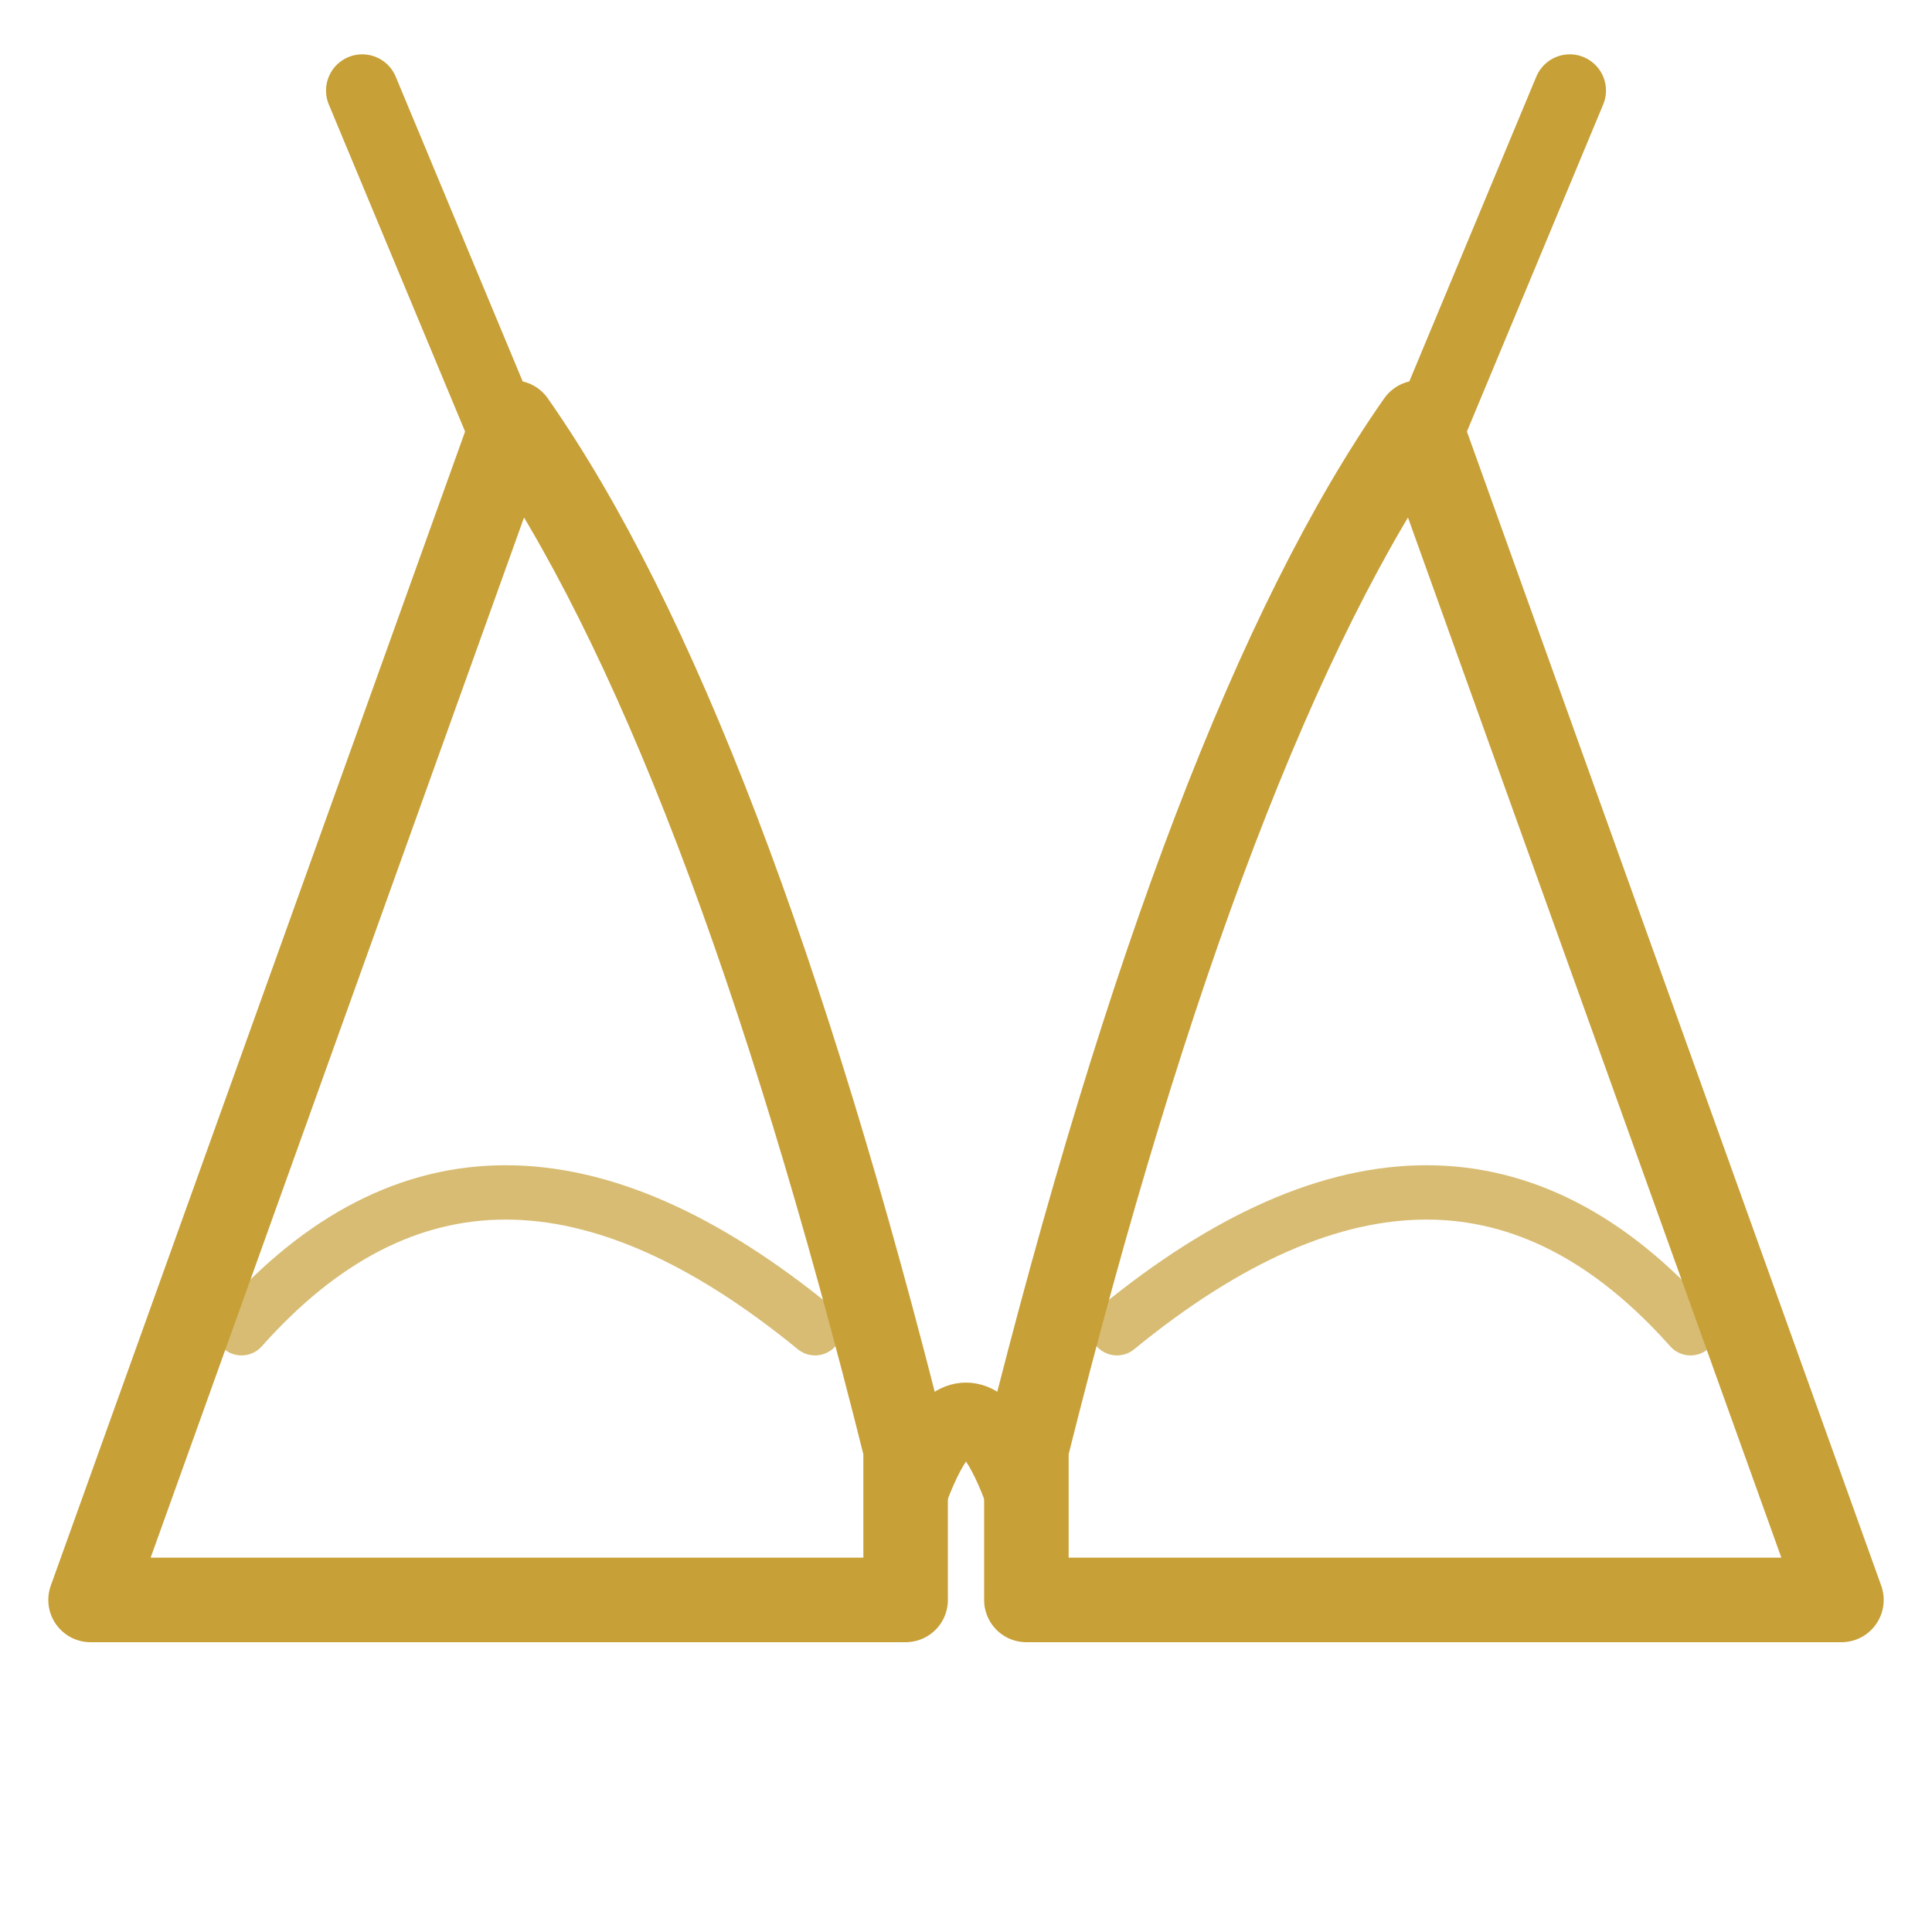
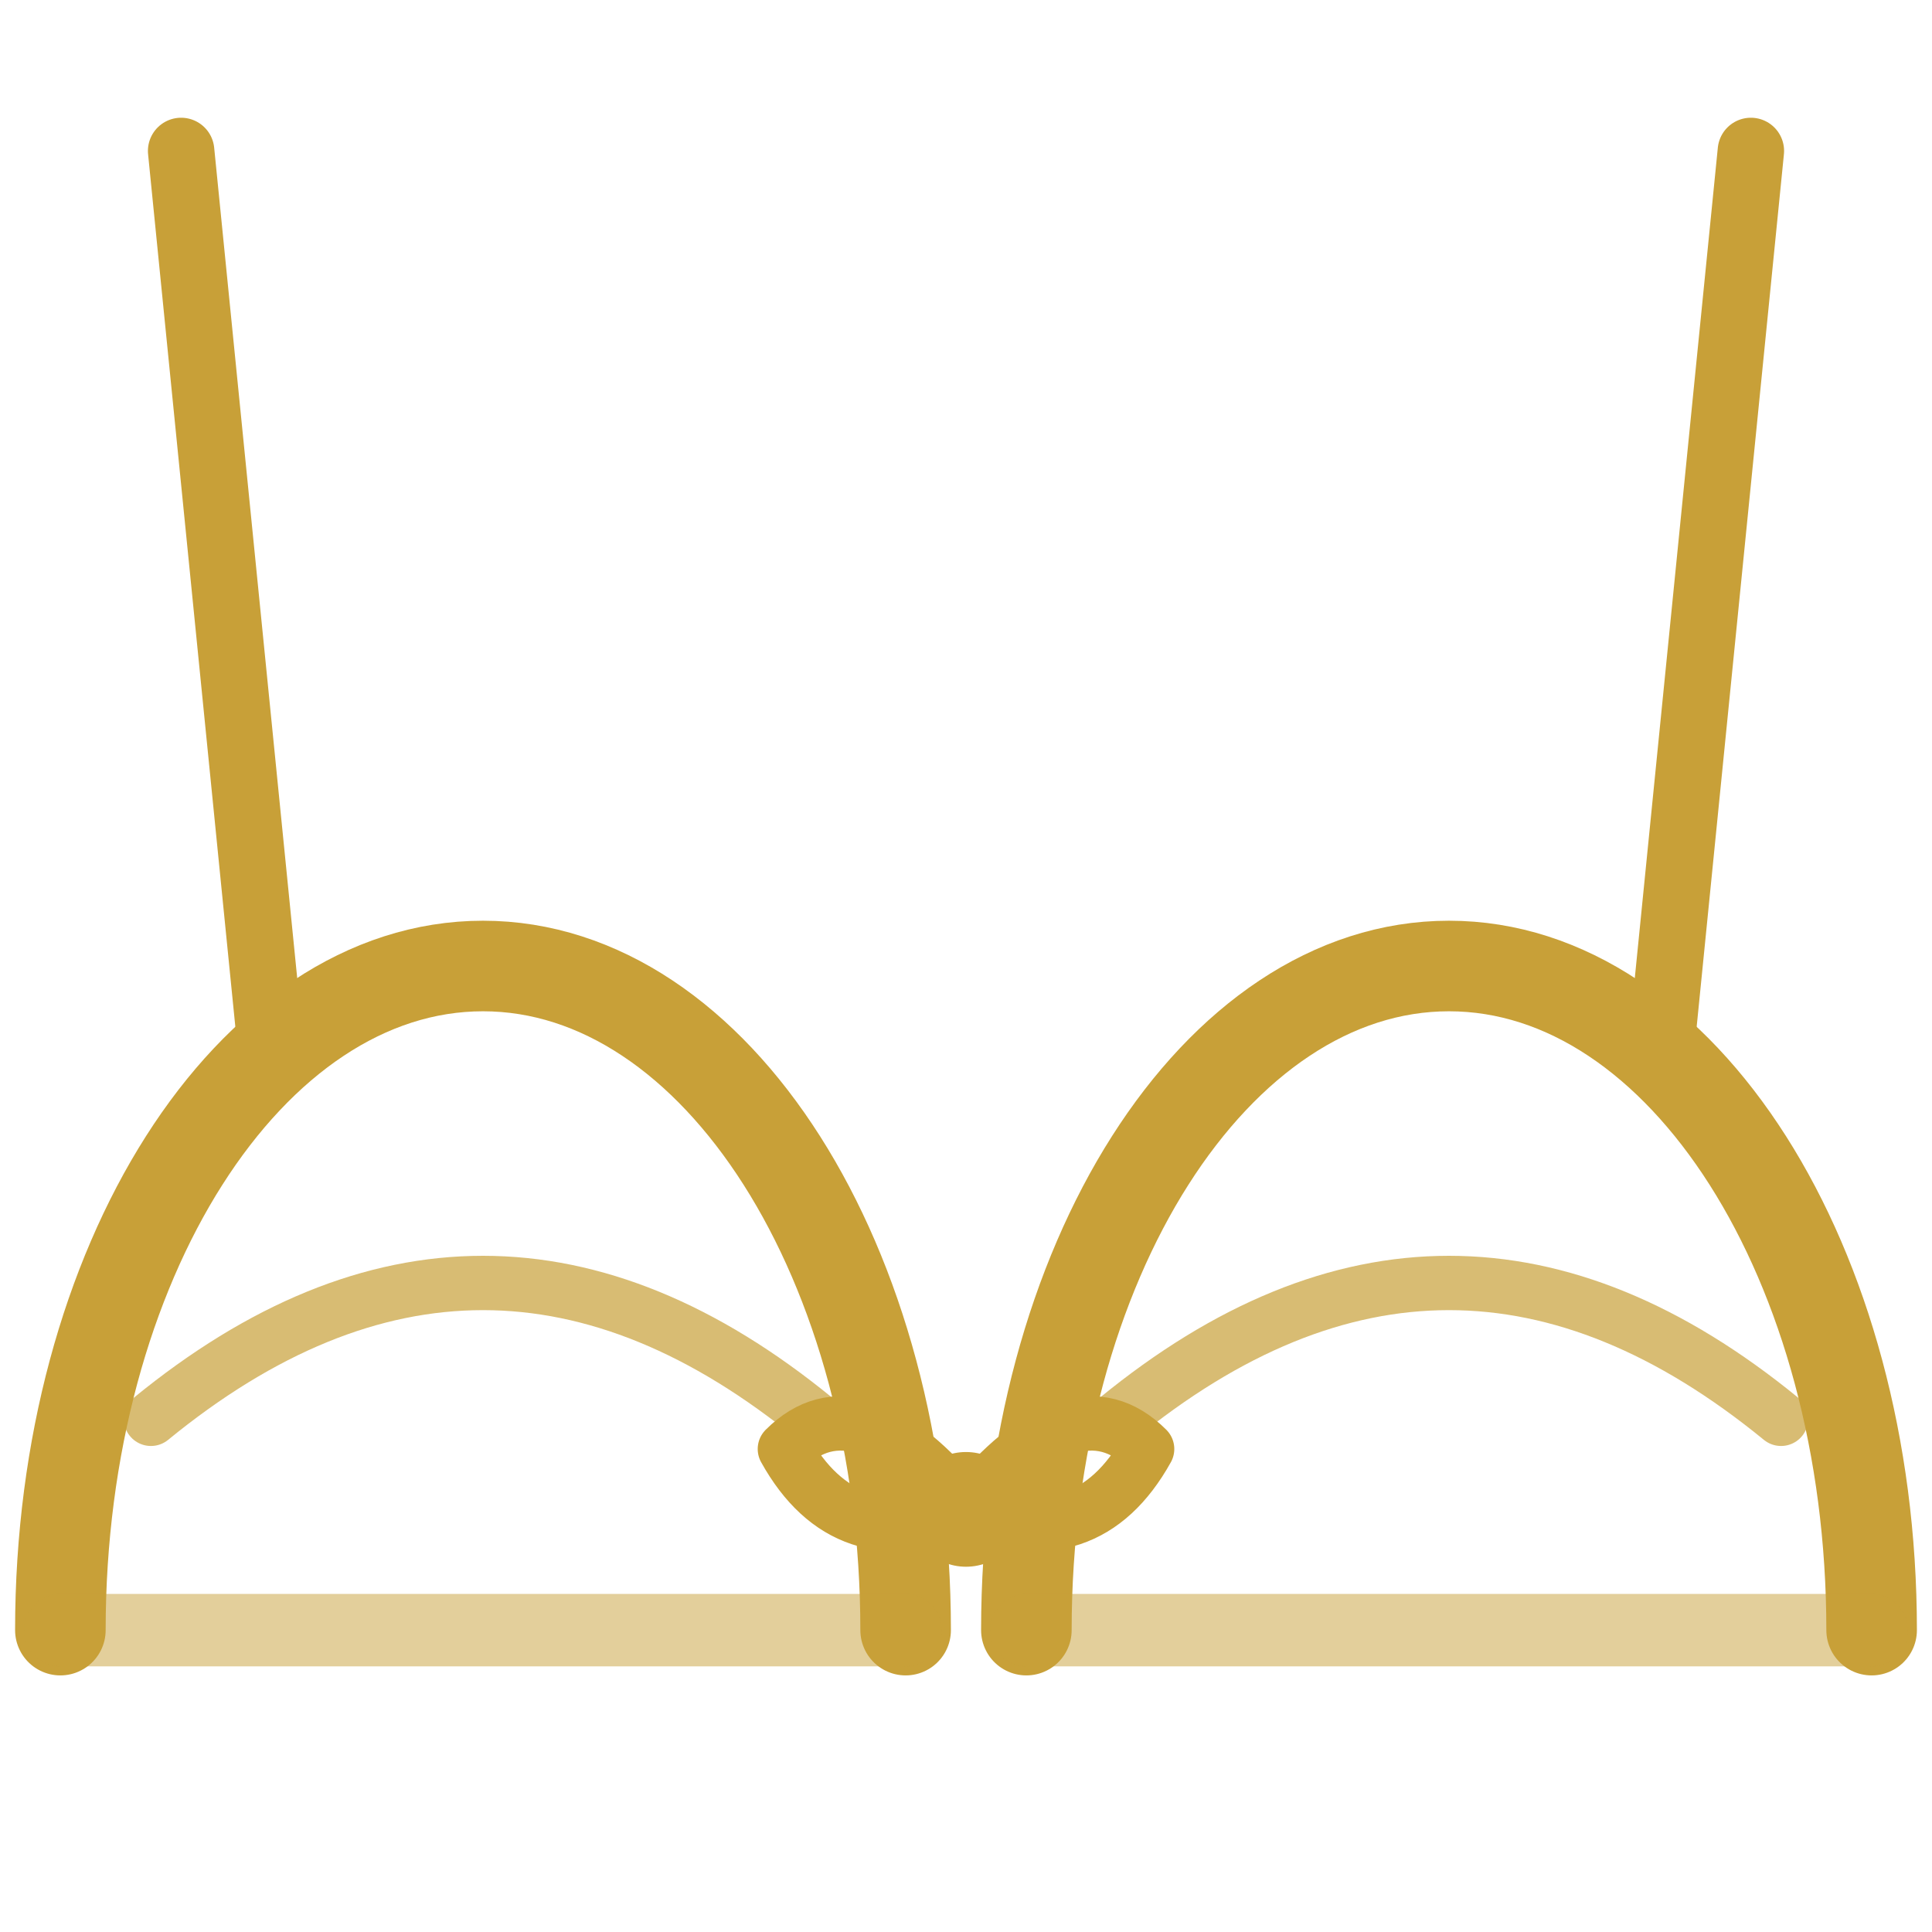
<svg xmlns="http://www.w3.org/2000/svg" width="32" height="32" viewBox="0 0 32 32" fill="none">
-   <line x1="8.5" y1="7.5" x2="6" y2="1.5" stroke="#c8a038" stroke-width="1.2" stroke-linecap="round" />
-   <line x1="23.5" y1="7.5" x2="26" y2="1.5" stroke="#c8a038" stroke-width="1.2" stroke-linecap="round" />
-   <path d="M 1.5,26.5 L 8.5,7 Q 12,12 15,24 L 15,26.5 Z" stroke="#c8a038" stroke-width="1.4" stroke-linecap="round" stroke-linejoin="round" />
-   <path d="M 4,22 Q 8,17.5 13.5,22" stroke="#c8a038" stroke-width="0.9" stroke-linecap="round" stroke-opacity="0.7" />
-   <path d="M 30.5,26.5 L 23.5,7 Q 20,12 17,24 L 17,26.5 Z" stroke="#c8a038" stroke-width="1.4" stroke-linecap="round" stroke-linejoin="round" />
-   <path d="M 28,22 Q 24,17.5 18.5,22" stroke="#c8a038" stroke-width="0.9" stroke-linecap="round" stroke-opacity="0.7" />
-   <path d="M 15,25 Q 16,22 17,25" stroke="#c8a038" stroke-width="1.2" stroke-linecap="round" />
-   <line x1="1.5" y1="26.5" x2="15" y2="26.5" stroke="#c8a038" stroke-width="1.3" stroke-linecap="round" stroke-opacity="0.5" />
-   <line x1="17" y1="26.5" x2="30.5" y2="26.5" stroke="#c8a038" stroke-width="1.3" stroke-linecap="round" stroke-opacity="0.5" />
+   <line x1="4.5" y1="17.5" x2="3" y2="2.5" stroke="#c8a038" stroke-width="1.1" stroke-linecap="round" />
+   <line x1="27.5" y1="17.5" x2="29" y2="2.5" stroke="#c8a038" stroke-width="1.1" stroke-linecap="round" />
+   <path d="M 1,27 A 7 11 0 0 1 15,27" stroke="#c8a038" stroke-width="1.5" stroke-linecap="round" fill="none" />
+   <path d="M 17,27 A 7 11 0 0 1 31,27" stroke="#c8a038" stroke-width="1.5" stroke-linecap="round" fill="none" />
+   <path d="M 2.5,23.5 Q 8,19 13.5,23.5" stroke="#c8a038" stroke-width="0.9" stroke-linecap="round" stroke-opacity="0.7" fill="none" />
+   <path d="M 18.5,23.5 Q 24,19 29.5,23.5" stroke="#c8a038" stroke-width="0.9" stroke-linecap="round" stroke-opacity="0.7" fill="none" />
+   <path d="M 16,25 Q 14.2,22.8 13,24 Q 14,25.8 16,25" stroke="#c8a038" stroke-width="0.9" stroke-linecap="round" stroke-linejoin="round" fill="none" />
+   <path d="M 16,25 Q 17.8,22.8 19,24 Q 18,25.8 16,25" stroke="#c8a038" stroke-width="0.9" stroke-linecap="round" stroke-linejoin="round" fill="none" />
+   <circle cx="16" cy="25" r="0.95" fill="#c8a038" />
+   <line x1="1" y1="27" x2="15" y2="27" stroke="#c8a038" stroke-width="1.2" stroke-linecap="round" stroke-opacity="0.5" />
+   <line x1="17" y1="27" x2="31" y2="27" stroke="#c8a038" stroke-width="1.2" stroke-linecap="round" stroke-opacity="0.5" />
</svg>
